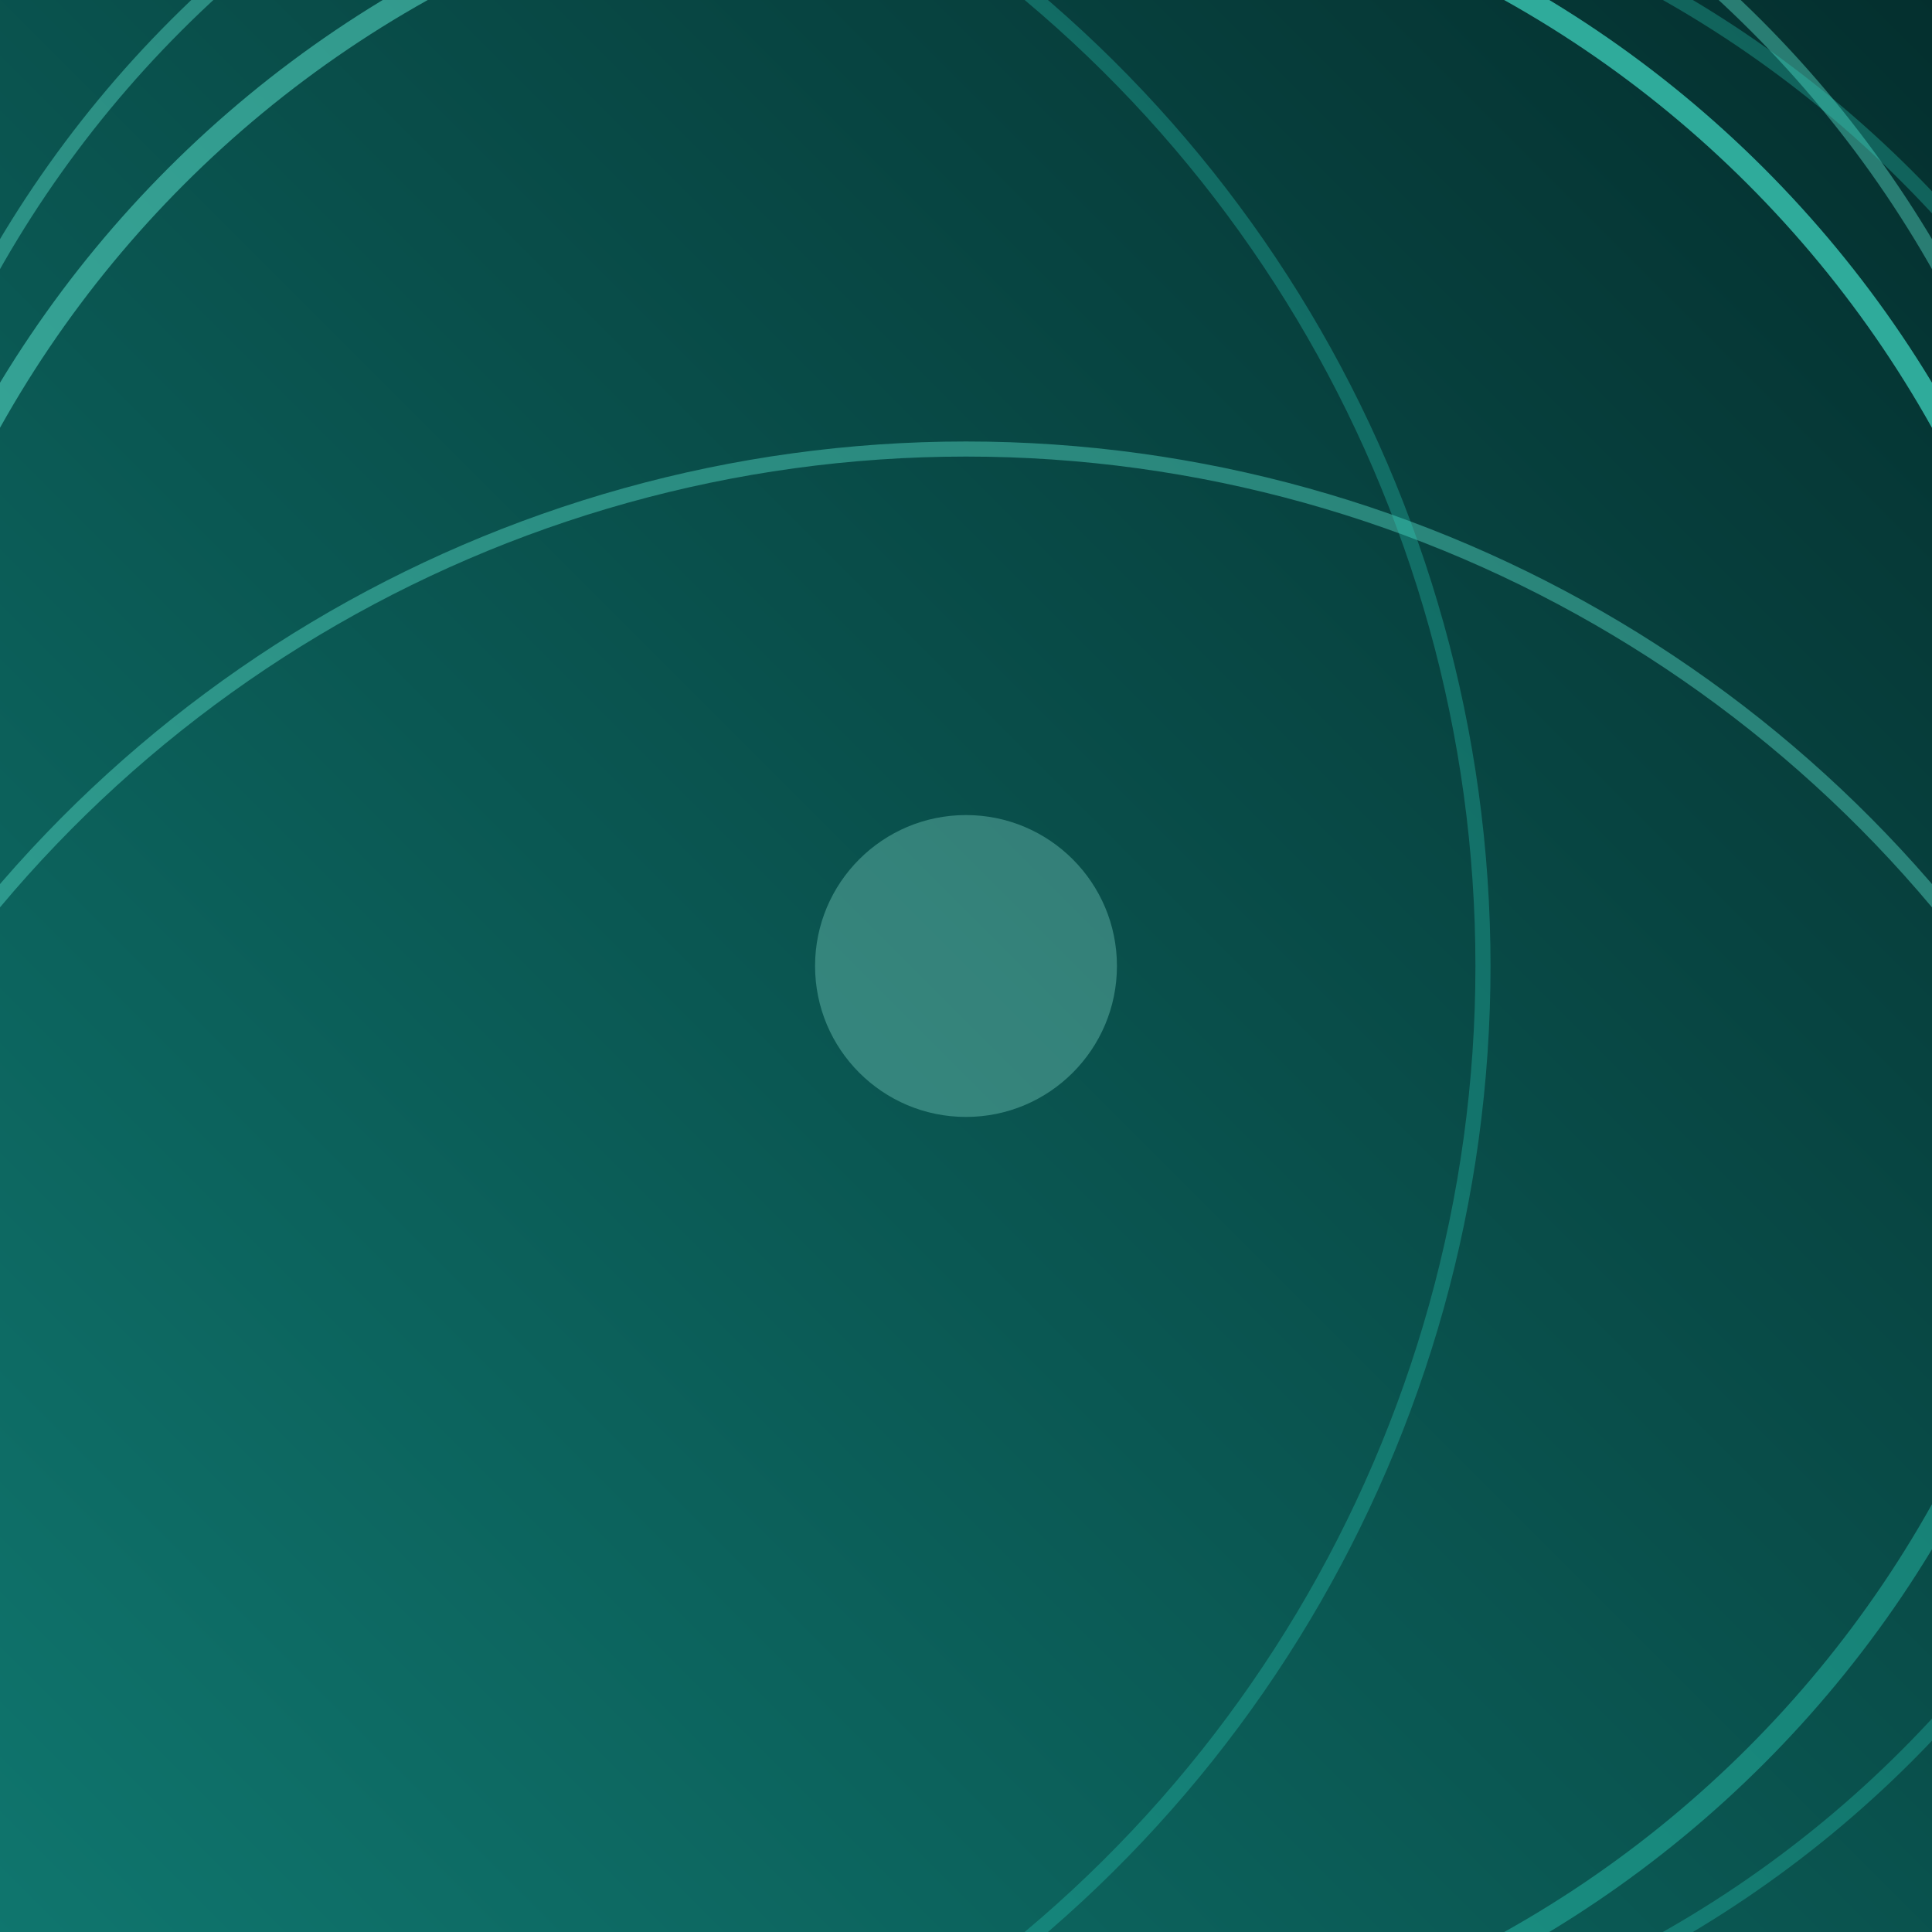
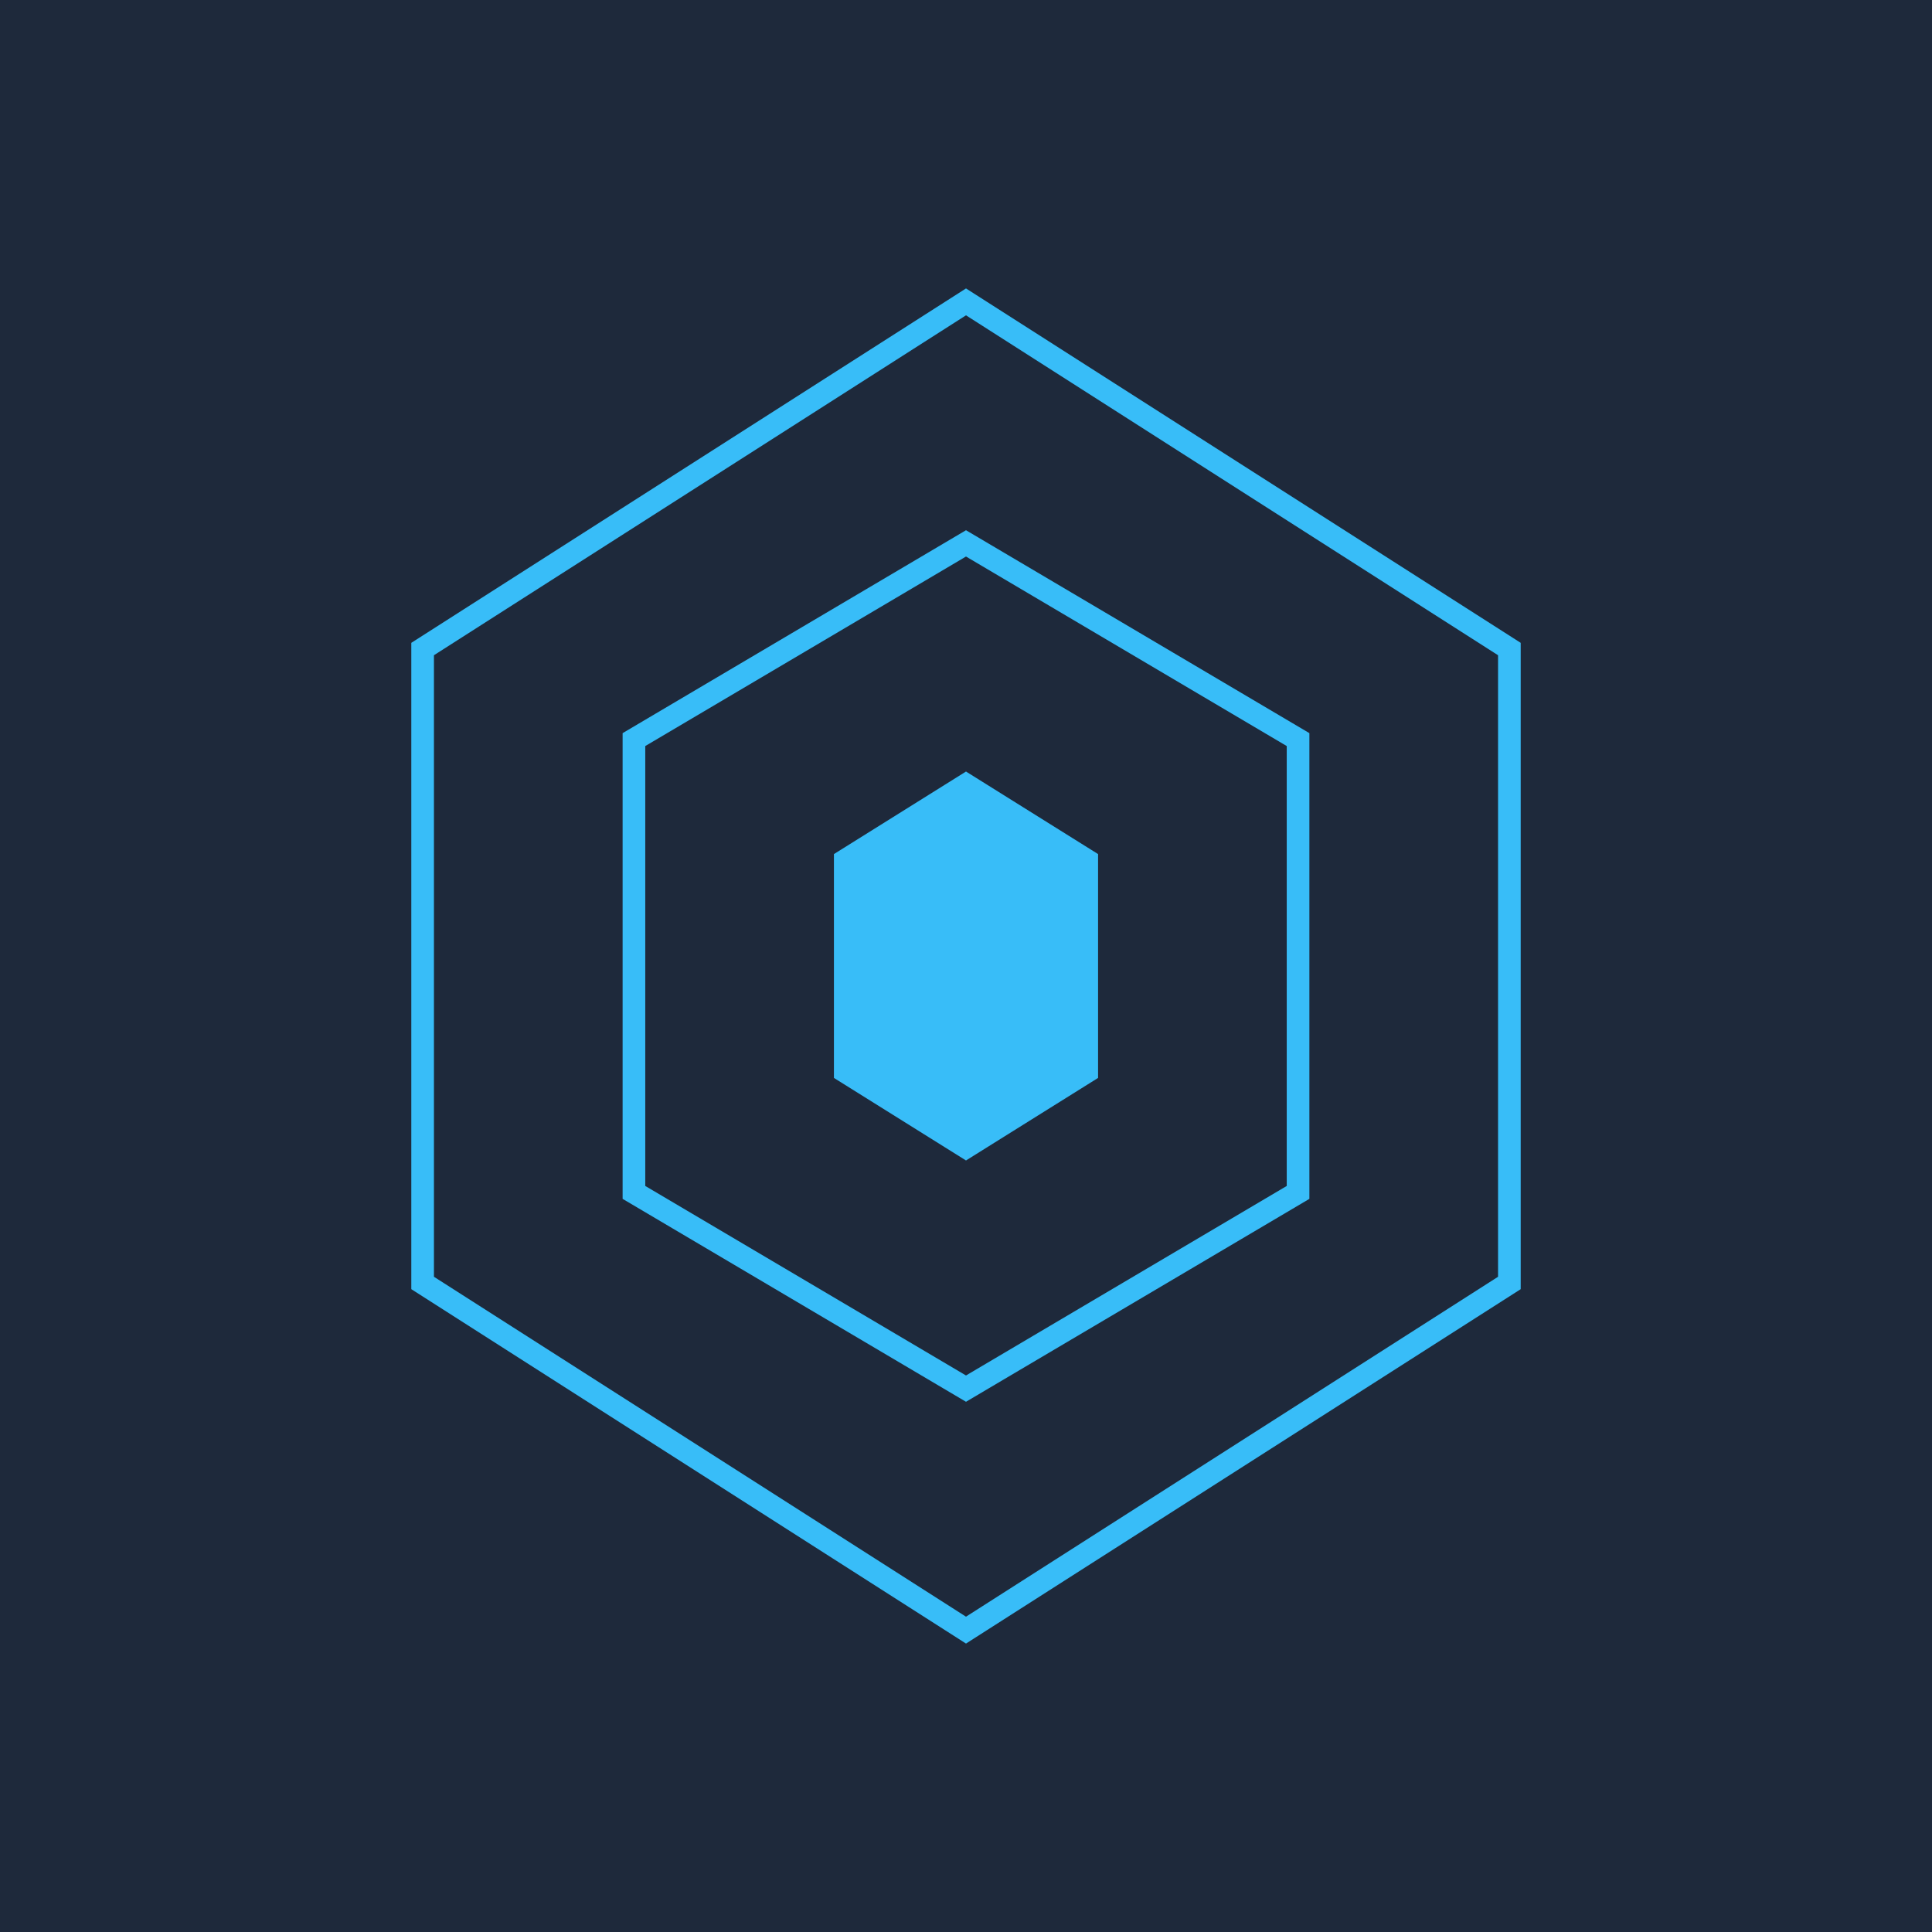
<svg xmlns="http://www.w3.org/2000/svg" viewBox="0 0 256 256" width="256" height="256">
-   <defs>
-     <linearGradient id="g" x1="0%" y1="100%" x2="100%" y2="0%">
-       <stop offset="0%" stop-color="#0f766e" />
-       <stop offset="100%" stop-color="#042f2e" />
-     </linearGradient>
-   </defs>
-   <rect width="256" height="256" fill="url(#g)" />
-   <path d="M -20 128 A 148 148 0 0 1 276 128" fill="none" stroke="#5eead4" stroke-width="3" opacity="0.5" />
-   <path d="M -20 148 A 168 168 0 0 1 276 148" fill="none" stroke="#5eead4" stroke-width="2" opacity="0.4" />
-   <path d="M -20 108 A 128 128 0 0 1 276 108" fill="none" stroke="#5eead4" stroke-width="2" opacity="0.4" />
-   <path d="M 128 -20 A 148 148 0 0 1 128 276" fill="none" stroke="#2dd4bf" stroke-width="3" opacity="0.4" />
-   <path d="M 108 -20 A 168 168 0 0 1 108 276" fill="none" stroke="#2dd4bf" stroke-width="2" opacity="0.3" />
-   <path d="M 148 -20 A 128 128 0 0 1 148 276" fill="none" stroke="#2dd4bf" stroke-width="2" opacity="0.3" />
-   <circle cx="128" cy="128" r="20" fill="#99f6e4" opacity="0.3" />
+   <rect width="256" height="256" fill="#1e293b" />
+   <g stroke="#38bdf8" stroke-width="3" fill="none">
+     <polygon points="128,40 200,86 200,170 128,216 56,170 56,86" />
+     <polygon points="128,72 172,98 172,158 128,184 84,158 84,98" />
+     <polygon points="128,104 144,114 144,142 128,152 112,142 112,114" fill="#38bdf8" />
+   </g>
</svg>
